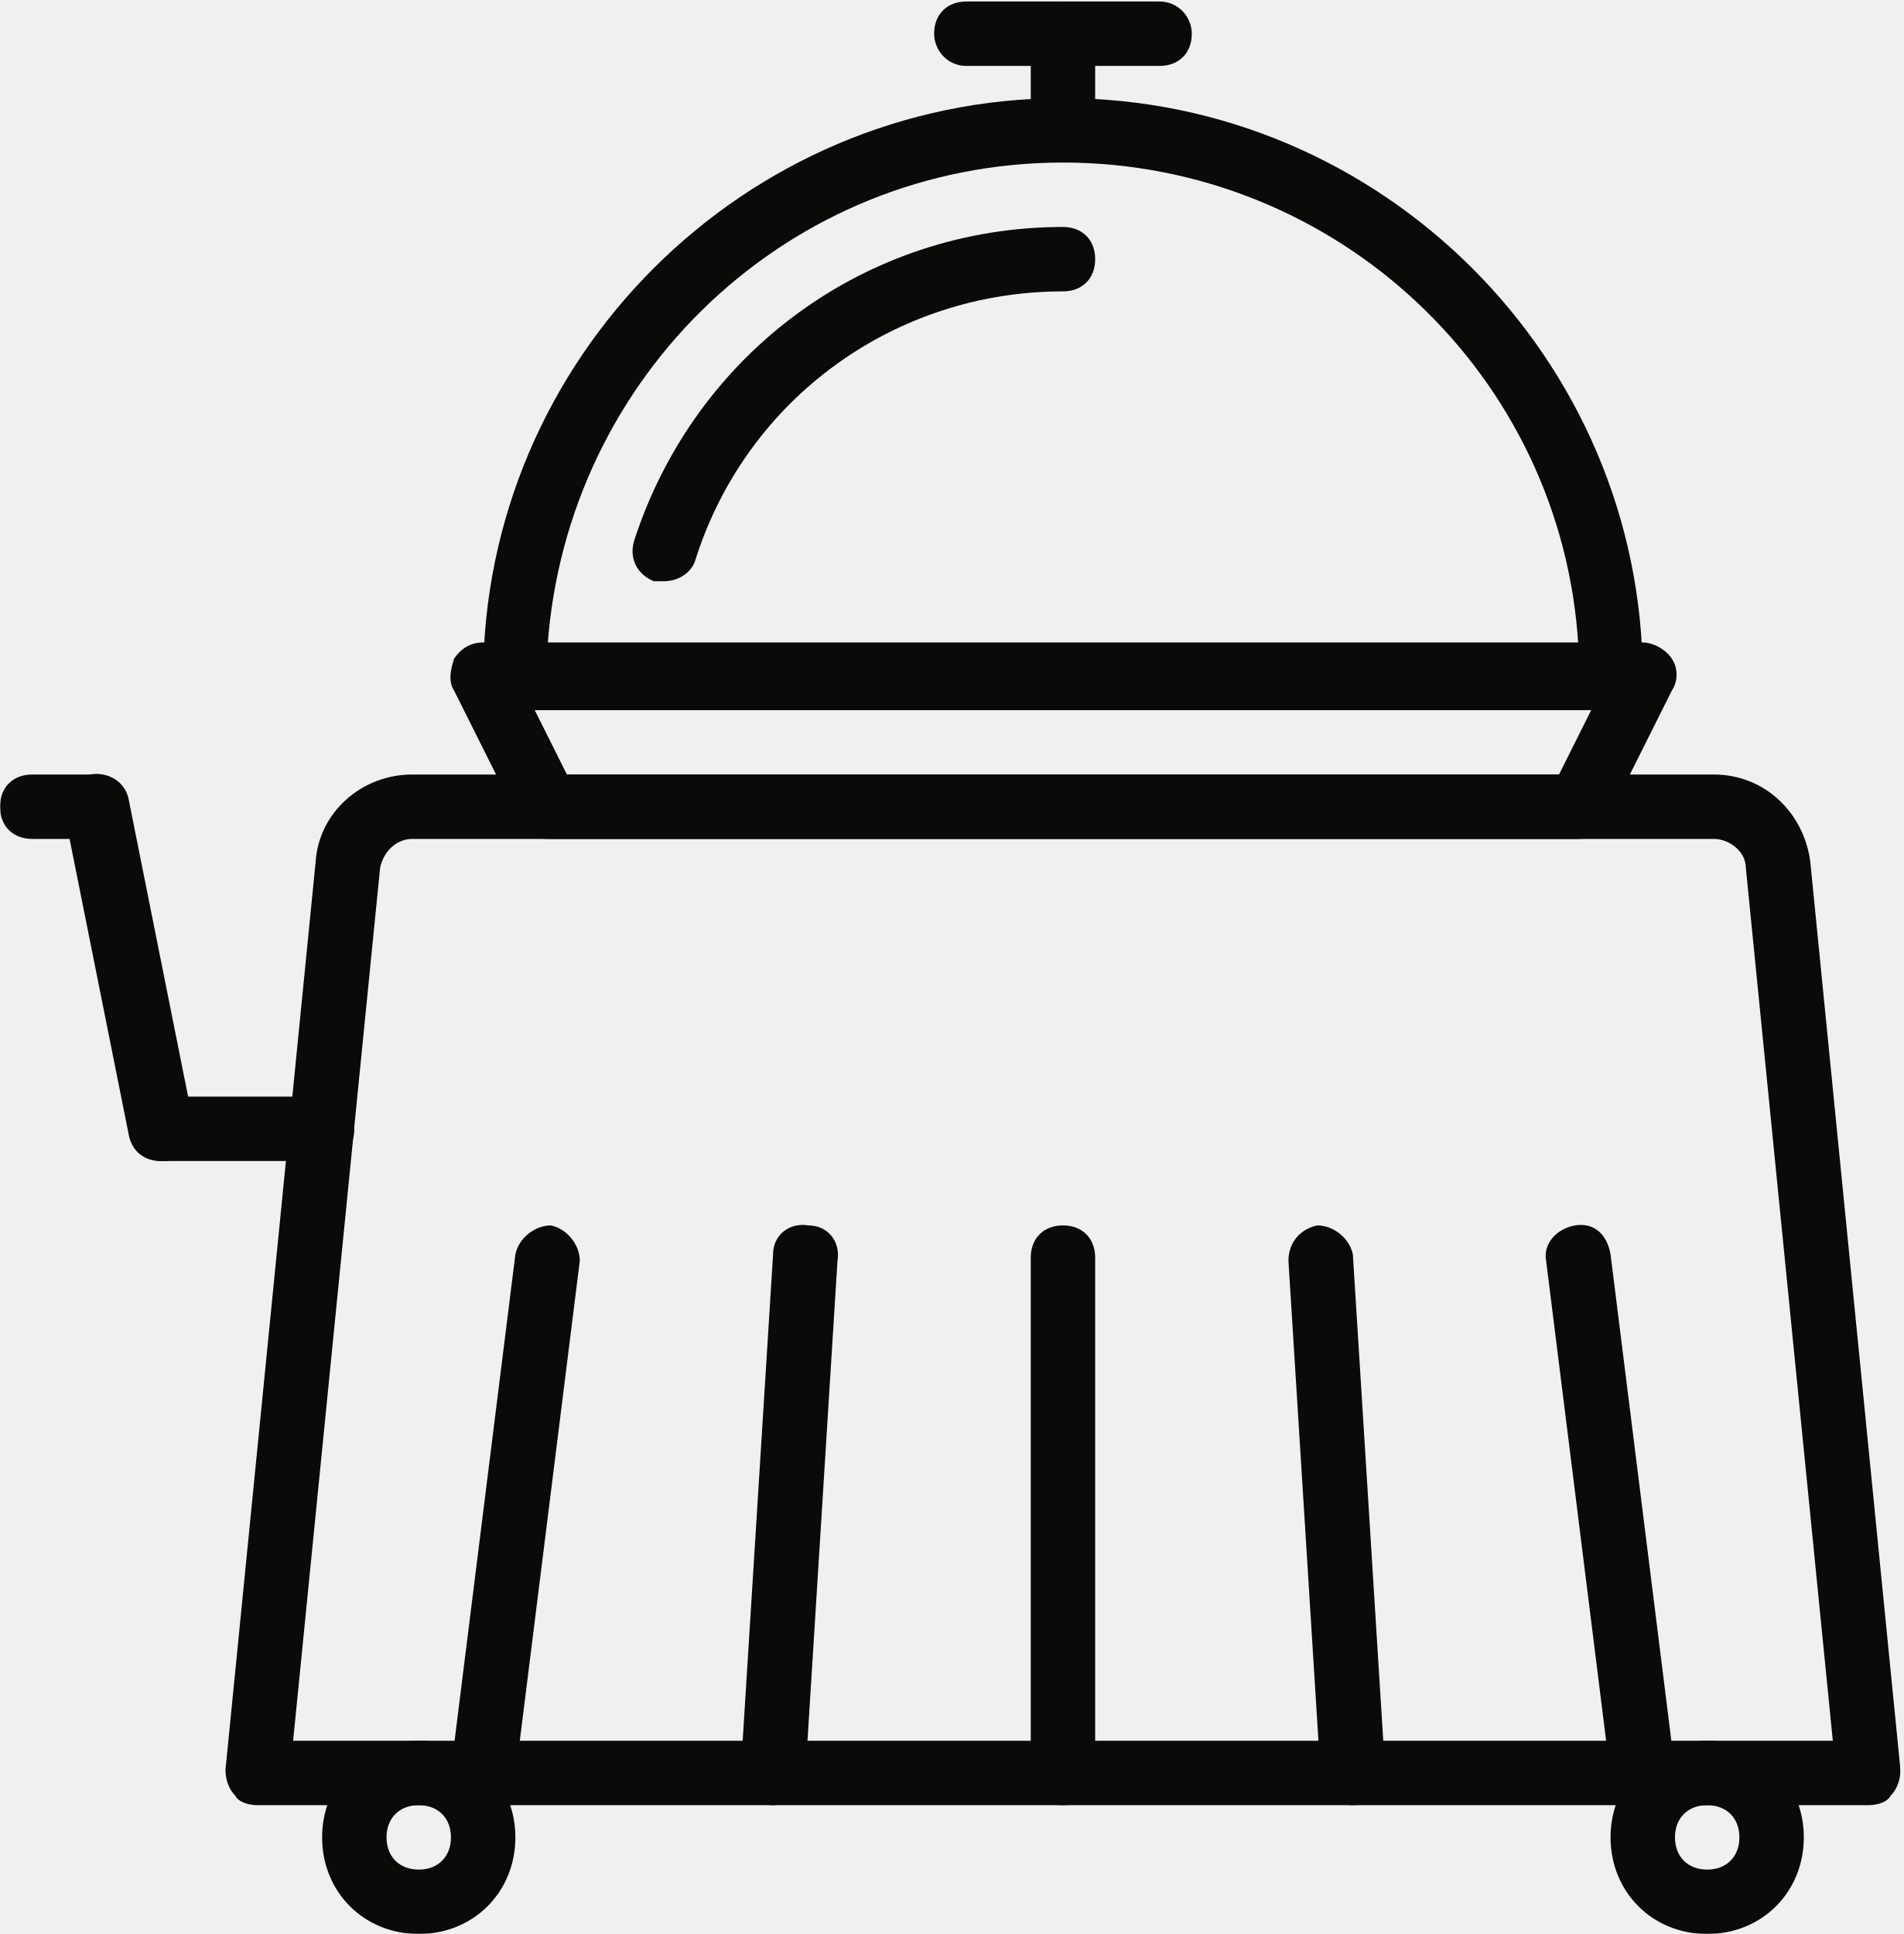
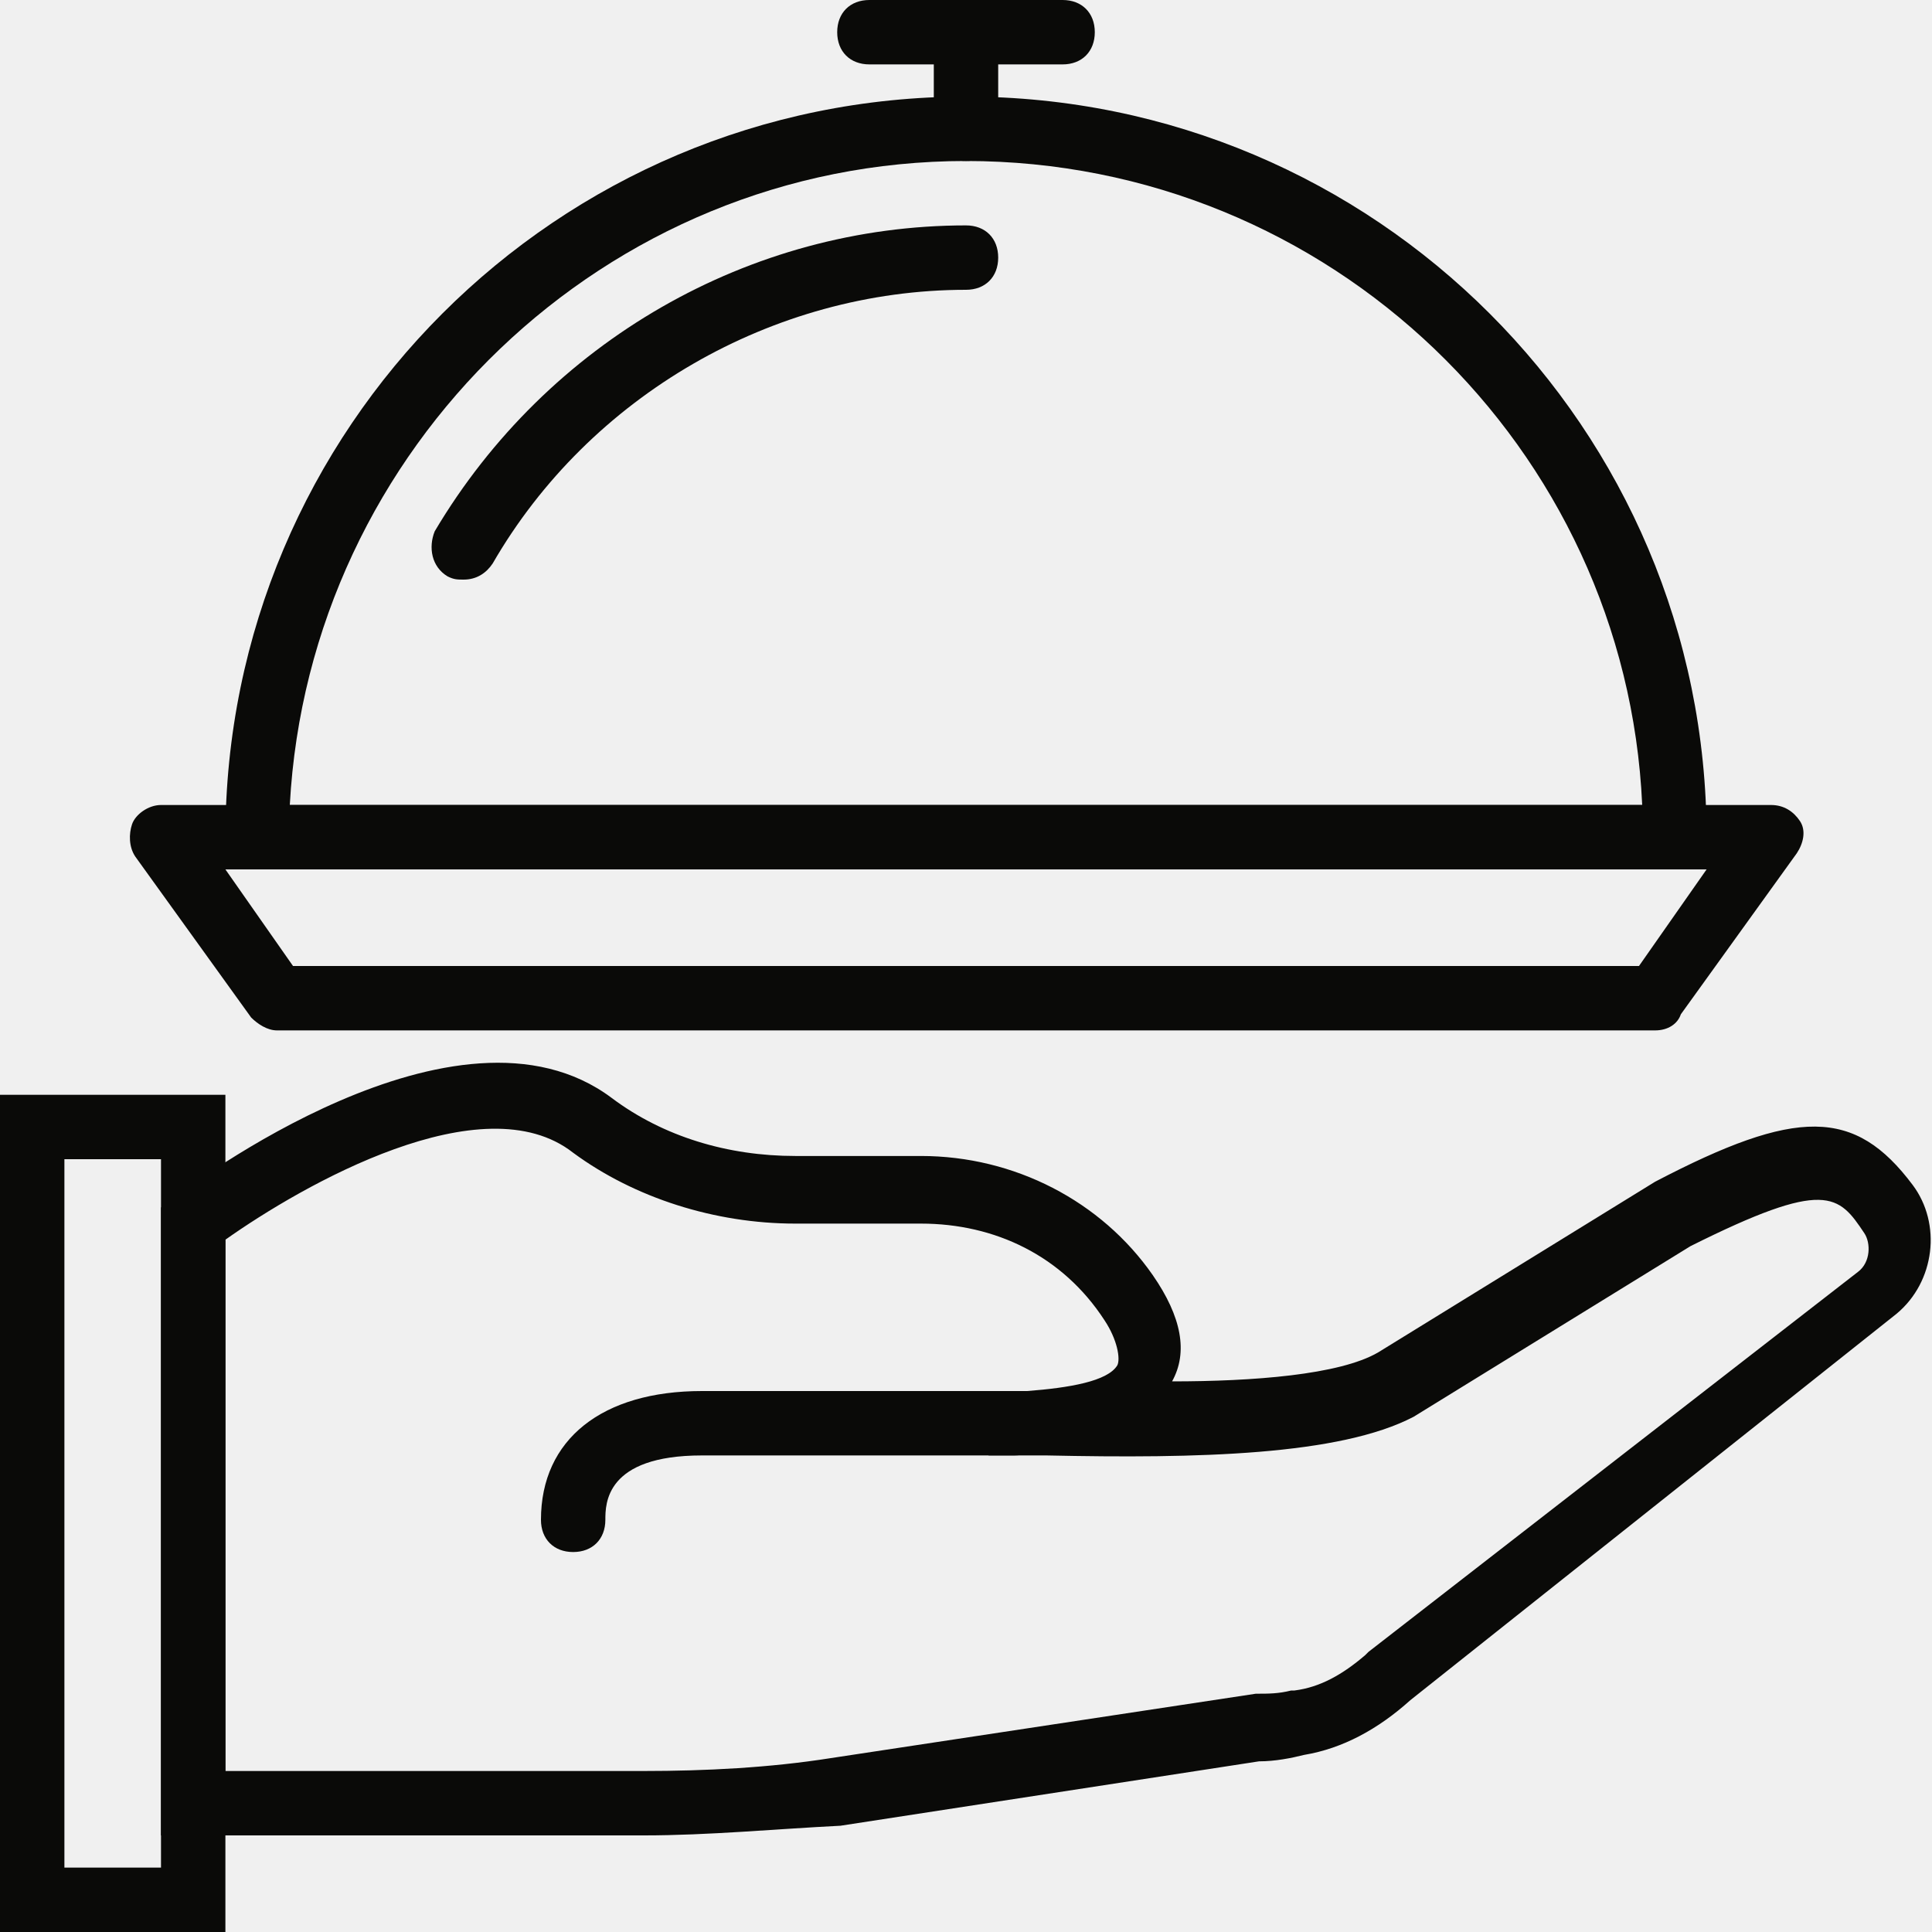
- <svg xmlns="http://www.w3.org/2000/svg" xmlns:xlink="http://www.w3.org/1999/xlink" width="496px" height="504px" viewBox="0 0 496 504" version="1.1">
-   <defs>
-     <path id="path-1" d="M0.06,503.94 L495.213,503.94 L495.213,0.393 L0.06,0.393 L0.06,503.94 Z" />
-     <path id="path-3" d="M0.06,503.94 L495.213,503.94 L495.213,0.393 L0.06,0.393" />
-   </defs>
+ <svg xmlns="http://www.w3.org/2000/svg" width="512px" height="512px" viewBox="0 0 512 512" version="1.1">
+   <defs />
  <g id="Page-1" stroke="none" stroke-width="1" fill="none" fill-rule="evenodd">
-     <g id="hotels">
-       <g id="Group-5">
-         <mask id="mask-2" fill="white">
-           <use xlink:href="#path-1" />
-         </mask>
-         <g id="Clip-2" />
-         <path d="M76.38,453.639 L477.587,453.639 L454.925,226.177 C454.925,221.98 450.728,218.622 446.531,218.622 L107.436,218.622 C103.239,218.622 99.882,221.98 99.043,226.177 L76.38,453.639 L76.38,453.639 Z M486.82,470.426 L67.148,470.426 C64.63,470.426 62.111,469.586 61.272,467.908 C59.593,466.229 58.754,463.711 58.754,461.193 L82.256,224.498 C83.095,211.908 94.007,201.836 107.436,201.836 L446.531,201.836 C459.961,201.836 470.033,211.908 471.711,224.498 L495.213,461.193 C495.213,463.711 494.374,466.229 492.695,467.908 C491.856,469.586 489.338,470.426 486.82,470.426 L486.82,470.426 Z" id="Fill-1" fill="#0A0A08" mask="url(#mask-2)" />
-         <path d="M109.115,470.426 C104.079,470.426 100.721,473.783 100.721,478.819 C100.721,483.855 104.079,487.213 109.115,487.213 C114.151,487.213 117.508,483.855 117.508,478.819 C117.508,473.783 114.151,470.426 109.115,470.426 L109.115,470.426 Z M109.115,504 C94.846,504 83.934,493.088 83.934,478.819 C83.934,464.55 94.846,453.639 109.115,453.639 C123.384,453.639 134.295,464.55 134.295,478.819 C134.295,493.088 123.384,504 109.115,504 L109.115,504 Z" id="Fill-3" fill="#0A0A08" mask="url(#mask-2)" />
-         <path d="M444.852,470.426 C439.816,470.426 436.459,473.783 436.459,478.819 C436.459,483.855 439.816,487.213 444.852,487.213 C449.888,487.213 453.246,483.855 453.246,478.819 C453.246,473.783 449.888,470.426 444.852,470.426 L444.852,470.426 Z M444.852,504 C430.584,504 419.672,493.088 419.672,478.819 C419.672,464.55 430.584,453.639 444.852,453.639 C459.121,453.639 470.033,464.55 470.033,478.819 C470.033,493.088 459.121,504 444.852,504 L444.852,504 Z" id="Fill-4" fill="#0A0A08" mask="url(#mask-2)" />
-       </g>
-       <path d="M83.934,302.557 L41.967,302.557 C36.931,302.557 33.574,299.2 33.574,294.163 C33.574,289.127 36.931,285.77 41.967,285.77 L83.934,285.77 C88.971,285.77 92.328,289.127 92.328,294.163 C92.328,299.2 88.971,302.557 83.934,302.557" id="Fill-6" fill="#0A0A08" />
-       <g id="Group-10">
-         <mask id="mask-4" fill="white">
-           <use xlink:href="#path-3" />
-         </mask>
-         <g id="Clip-8" />
-         <path d="M41.967,302.557 C37.771,302.557 34.413,300.039 33.574,295.842 L16.787,211.908 C15.948,207.711 18.466,202.675 23.502,201.836 C27.698,200.996 32.734,203.514 33.574,208.55 L50.361,292.485 C51.2,296.682 48.682,301.718 43.646,302.557 L41.967,302.557" id="Fill-7" fill="#0A0A08" mask="url(#mask-4)" />
-         <path d="M25.18,218.622 L8.393,218.622 C3.357,218.622 0,215.265 0,210.229 C0,205.193 3.357,201.836 8.393,201.836 L25.18,201.836 C30.216,201.836 33.574,205.193 33.574,210.229 C33.574,215.265 30.216,218.622 25.18,218.622" id="Fill-9" fill="#0A0A08" mask="url(#mask-4)" />
-       </g>
-       <g id="Group-21" transform="translate(117, 0)" fill="#0A0A08">
-         <path d="M30.725,201.836 L289.243,201.836 L297.636,185.049 L22.331,185.049 L30.725,201.836 L30.725,201.836 Z M294.279,218.622 L25.689,218.622 C22.331,218.622 19.813,216.944 18.134,213.586 L1.348,180.013 C-0.331,177.495 0.508,174.137 1.348,171.619 C3.026,169.101 5.544,167.422 8.902,167.422 L311.066,167.422 C313.584,167.422 316.941,169.101 318.62,171.619 C320.298,174.137 320.298,177.495 318.62,180.013 L301.833,213.586 C300.154,216.944 297.636,218.622 294.279,218.622 L294.279,218.622 Z" id="Fill-11" />
-         <path d="M25.689,168.262 L294.279,168.262 C290.082,97.757 231.328,42.36 159.984,42.36 C88.639,42.36 30.725,97.757 25.689,168.262 L25.689,168.262 Z M302.672,185.049 L17.295,185.049 C12.259,185.049 8.902,181.691 8.902,176.655 C8.902,93.56 76.889,25.573 159.984,25.573 C243.079,25.573 311.066,93.56 311.066,176.655 C311.066,181.691 307.708,185.049 302.672,185.049 L302.672,185.049 Z" id="Fill-12" />
-         <path d="M55.905,151.475 L53.387,151.475 C49.19,149.796 46.672,145.6 48.351,140.563 C64.298,91.882 108.784,59.147 159.984,59.147 C165.02,59.147 168.377,62.505 168.377,67.541 C168.377,72.577 165.02,75.934 159.984,75.934 C116.338,75.934 77.728,103.632 64.298,145.6 C63.459,148.957 60.102,151.475 55.905,151.475" id="Fill-13" />
-         <path d="M159.984,42.36 C154.948,42.36 151.59,39.003 151.59,33.967 L151.59,8.786 C151.59,3.75 154.948,0.393 159.984,0.393 C165.02,0.393 168.377,3.75 168.377,8.786 L168.377,33.967 C168.377,39.003 165.02,42.36 159.984,42.36" id="Fill-14" />
-         <path d="M185.164,17.18 L134.803,17.18 C129.767,17.18 126.41,12.983 126.41,8.786 C126.41,3.75 129.767,0.393 134.803,0.393 L185.164,0.393 C190.2,0.393 193.557,4.59 193.557,8.786 C193.557,13.823 190.2,17.18 185.164,17.18" id="Fill-15" />
-         <path d="M159.984,470.426 C154.948,470.426 151.59,467.068 151.59,462.032 L151.59,327.737 C151.59,322.701 154.948,319.344 159.984,319.344 C165.02,319.344 168.377,322.701 168.377,327.737 L168.377,462.032 C168.377,467.068 165.02,470.426 159.984,470.426" id="Fill-16" />
-         <path d="M84.443,470.426 L84.443,470.426 C79.407,470.426 76.049,466.229 76.049,461.193 L84.443,326.898 C84.443,321.862 88.639,318.504 93.675,319.344 C98.711,319.344 102.069,323.541 101.229,328.577 L92.836,462.872 C92.836,467.068 88.639,470.426 84.443,470.426" id="Fill-17" />
-         <path d="M8.902,470.426 L8.062,470.426 C3.866,469.586 0.508,465.39 0.508,461.193 L17.295,326.898 C18.134,322.701 22.331,319.344 26.528,319.344 C30.725,320.183 34.082,324.38 34.082,328.577 L17.295,462.872 C16.456,467.068 13.098,470.426 8.902,470.426" id="Fill-18" />
-         <path d="M235.525,470.426 C231.328,470.426 227.131,467.068 227.131,462.872 L218.738,328.577 C218.738,323.541 222.095,320.183 226.292,319.344 C230.489,319.344 234.685,322.701 235.525,326.898 L243.918,461.193 C243.918,466.229 240.561,470.426 235.525,470.426" id="Fill-19" />
-         <path d="M311.066,470.426 C306.869,470.426 303.511,467.068 302.672,462.872 L285.885,328.577 C285.046,324.38 288.403,320.183 293.439,319.344 C298.475,318.504 301.833,321.862 302.672,326.898 L319.459,461.193 C320.298,465.39 316.941,469.586 311.905,470.426 L311.066,470.426" id="Fill-20" />
-       </g>
+     <g id="hotels" fill="#0A0A08">
+       <path d="M122.88,153.6 C121.173,153.6 120.32,153.6 118.613,152.747 C114.347,150.187 113.493,145.067 115.2,140.8 C145.067,90.453 198.827,59.733 256,59.733 C261.12,59.733 264.533,63.147 264.533,68.267 C264.533,73.387 261.12,76.8 256,76.8 C204.8,76.8 156.16,104.96 130.56,149.333 C128.853,151.893 126.293,153.6 122.88,153.6" id="Fill-10" />
+       <path d="M59.733,469.333 L170.667,469.333 C186.88,469.333 203.947,468.48 220.16,465.92 L332.8,448.853 C336.213,448.853 338.773,448.853 342.187,448 L343.04,448 C349.867,447.147 355.84,443.733 361.813,438.613 L362.667,437.76 L492.373,337.067 C495.787,334.507 495.787,329.387 494.08,326.827 C487.253,316.587 483.84,312.32 448,330.24 L374.613,375.467 C354.987,385.707 317.44,386.56 277.333,385.707 L273.067,385.707 L261.973,385.707 L262.827,368.64 L272.213,368.64 C283.307,367.787 293.547,366.08 296.107,361.813 C296.96,360.107 296.107,354.987 292.693,349.867 C281.6,332.8 263.68,324.267 244.053,324.267 L210.773,324.267 C189.44,324.267 168.107,317.44 151.893,305.493 C128,286.72 80.213,314.027 59.733,328.533 L59.733,469.333 L59.733,469.333 Z M170.667,486.4 L42.667,486.4 L42.667,320 L46.08,317.44 C49.493,314.88 121.173,260.267 162.133,290.987 C175.787,301.227 192.853,306.347 210.773,306.347 L244.053,306.347 C268.8,306.347 291.84,318.293 305.493,337.92 C313.173,349.013 314.88,358.4 310.613,366.08 C331.947,366.08 354.987,364.373 365.227,358.4 L438.613,313.173 C476.16,293.547 491.52,293.547 506.88,314.027 C514.56,324.267 512.853,339.627 502.613,348.16 L373.76,450.56 C365.227,458.24 355.84,463.36 345.6,465.067 C342.187,465.92 337.92,466.773 333.653,466.773 L222.72,483.84 C205.653,484.693 187.733,486.4 170.667,486.4 L170.667,486.4 Z" id="Fill-1" />
+       <path d="M17.067,494.933 L42.667,494.933 L42.667,307.2 L17.067,307.2 L17.067,494.933 Z M0,290.133 L59.733,290.133 L59.733,512 L0,512 L0,290.133 Z" id="Fill-3" />
+       <path d="M151.893,411.307 C146.773,411.307 143.36,407.893 143.36,402.773 C143.36,381.44 159.573,368.64 186.027,368.64 L268.8,368.64 C273.92,368.64 277.333,372.053 277.333,377.173 C277.333,382.293 273.92,385.707 268.8,385.707 L186.027,385.707 C160.427,385.707 160.427,398.507 160.427,402.773 C160.427,407.893 157.013,411.307 151.893,411.307" id="Fill-5" />
+       <path d="M77.653,256 L434.347,256 L452.267,230.4 L59.733,230.4 L77.653,256 L77.653,256 Z M438.613,273.067 L73.387,273.067 C70.827,273.067 68.267,271.36 66.56,269.653 L35.84,226.987 C34.133,224.427 34.133,221.013 34.987,218.453 C35.84,215.893 39.253,213.333 42.667,213.333 L469.333,213.333 C472.747,213.333 475.307,215.04 477.013,217.6 C478.72,220.16 477.867,223.573 476.16,226.133 L445.44,268.8 C444.587,271.36 442.027,273.067 438.613,273.067 L438.613,273.067 Z" id="Fill-6" />
+       <path d="M256,42.667 C250.88,42.667 247.467,39.253 247.467,34.133 L247.467,8.533 C247.467,3.413 250.88,0 256,0 C261.12,0 264.533,3.413 264.533,8.533 L264.533,34.133 C264.533,39.253 261.12,42.667 256,42.667" id="Fill-7" />
+       <path d="M281.6,17.067 L230.4,17.067 C225.28,17.067 221.867,13.653 221.867,8.533 C221.867,3.413 225.28,0 230.4,0 L281.6,0 C286.72,0 290.133,3.413 290.133,8.533 C290.133,13.653 286.72,17.067 281.6,17.067" id="Fill-8" />
+       <path d="M76.8,213.333 L435.2,213.333 C430.933,118.613 352.427,42.667 256,42.667 C160.427,42.667 81.92,118.613 76.8,213.333 L76.8,213.333 Z M443.733,230.4 L68.267,230.4 C63.147,230.4 59.733,226.987 59.733,221.867 C59.733,113.493 147.627,25.6 256,25.6 C364.373,25.6 452.267,113.493 452.267,221.867 C452.267,226.987 448.853,230.4 443.733,230.4 L443.733,230.4 Z" id="Fill-9" />
    </g>
  </g>
</svg>
